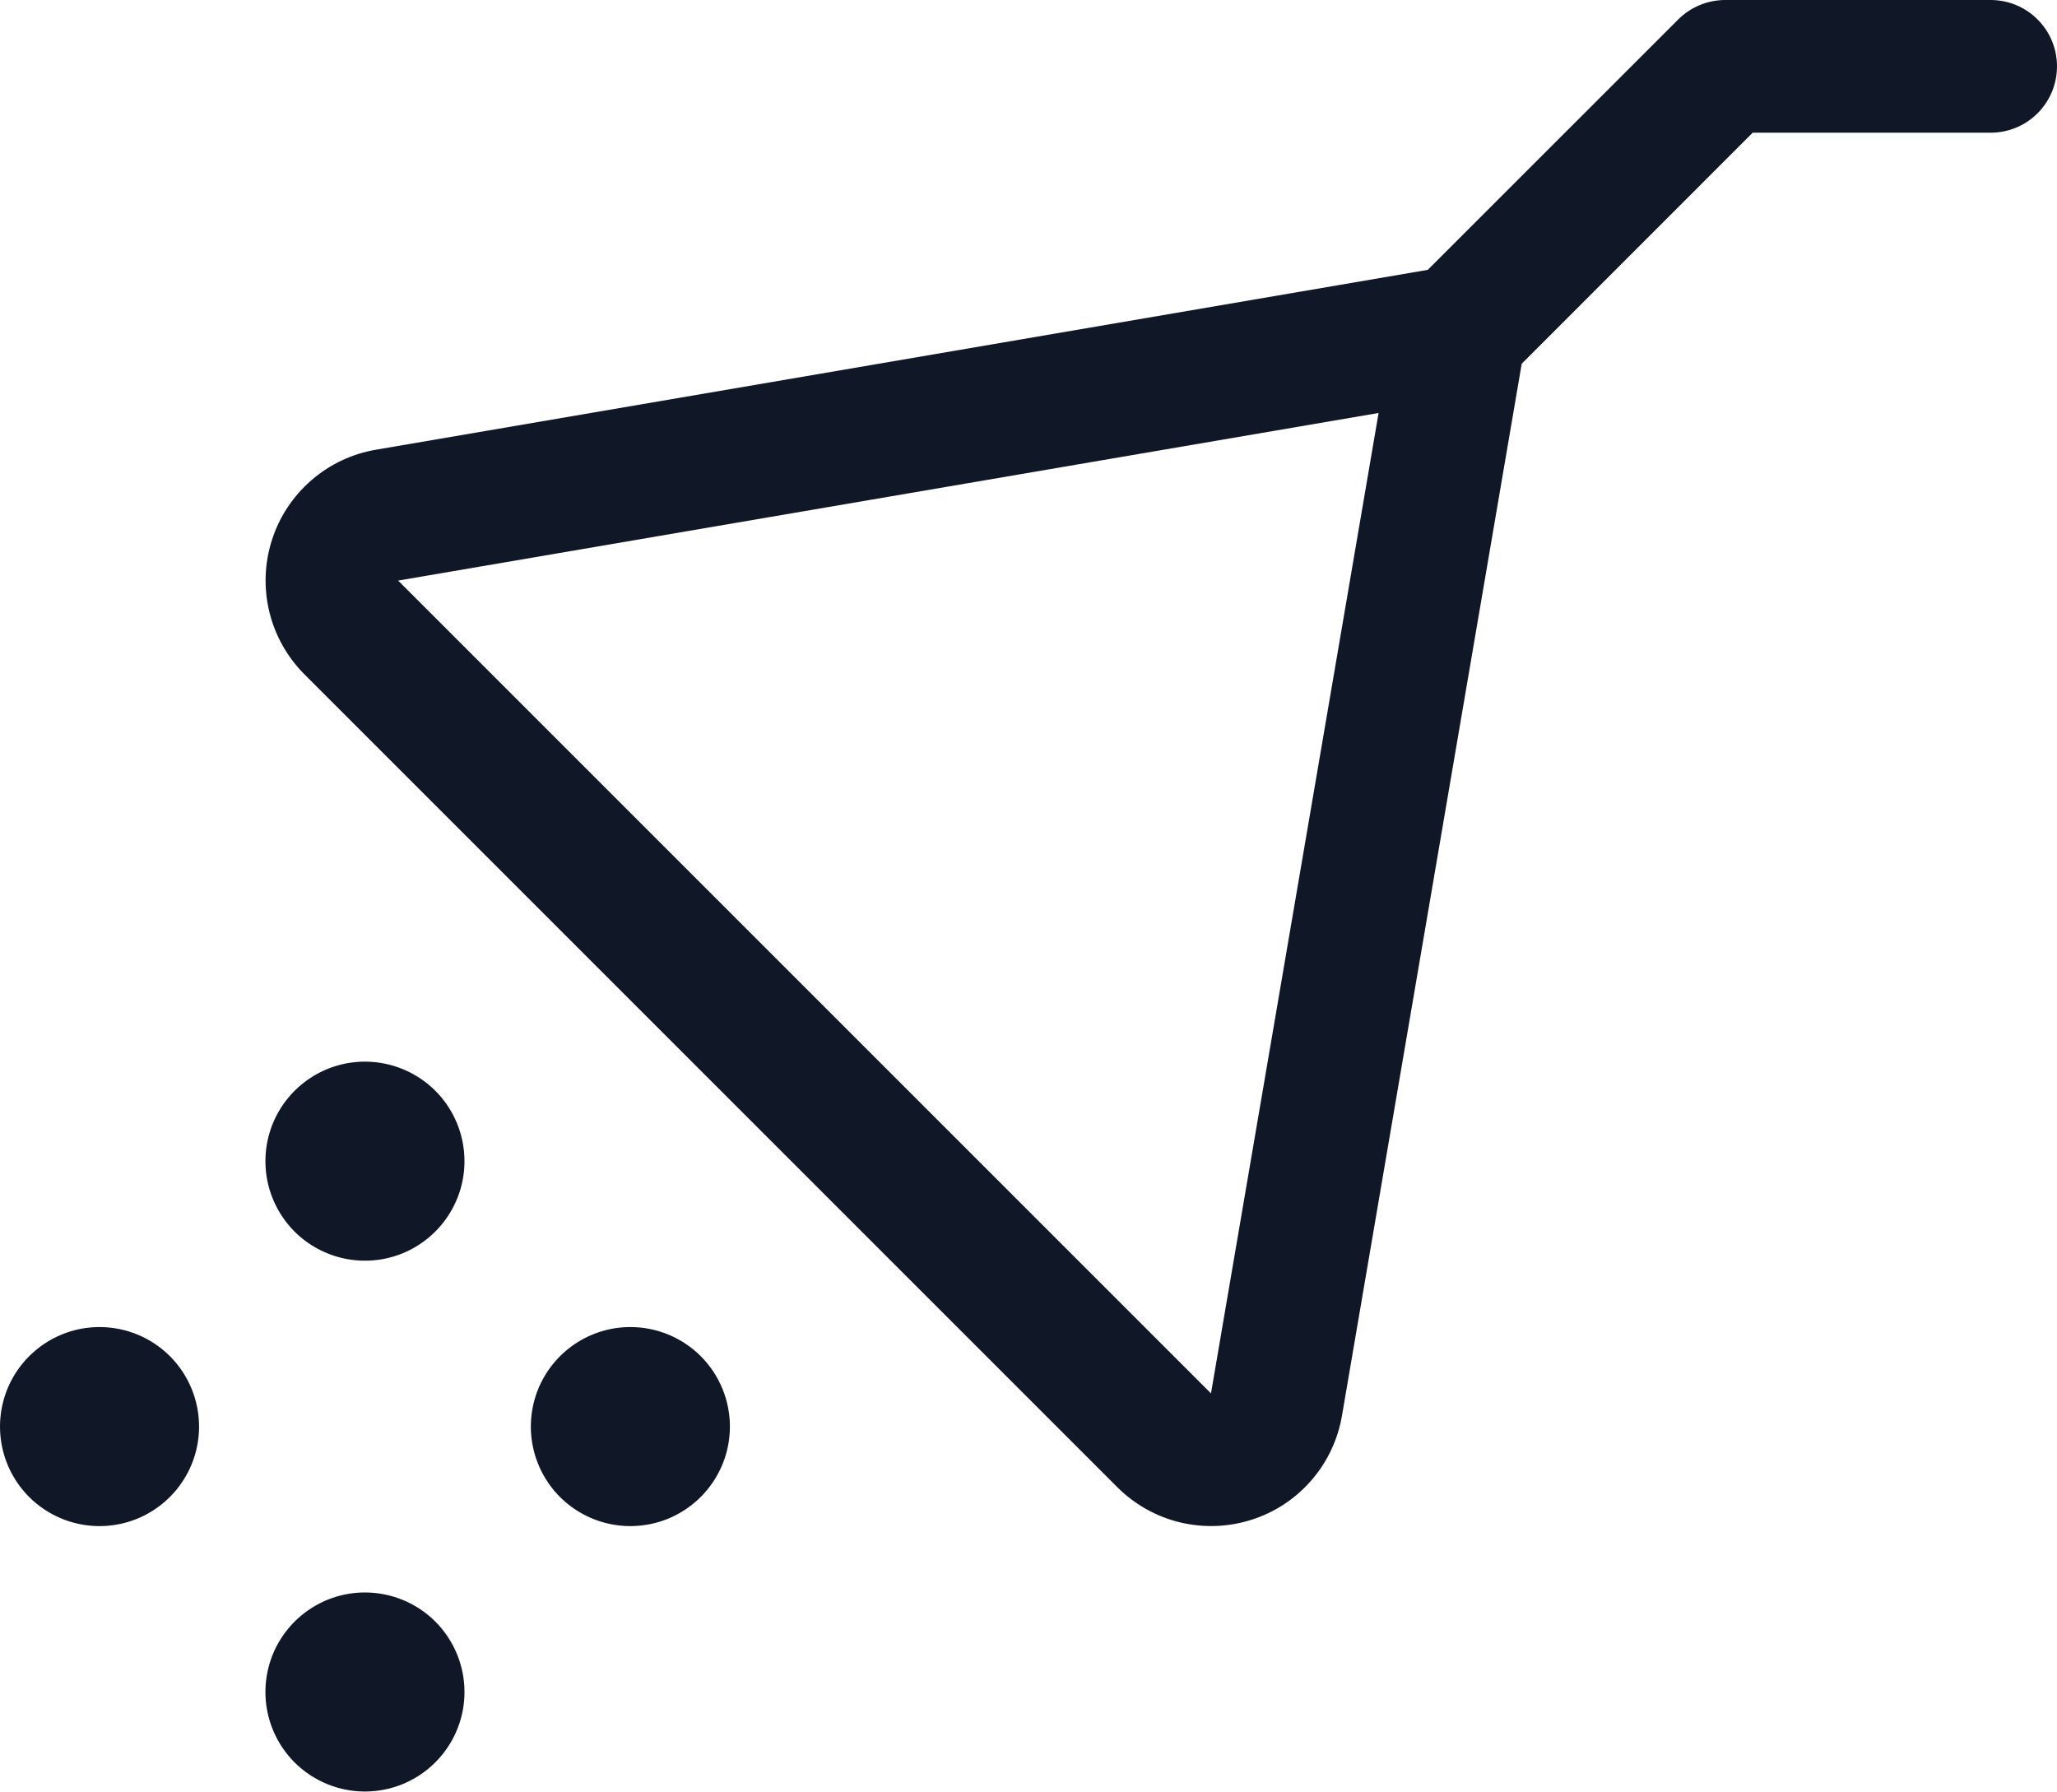
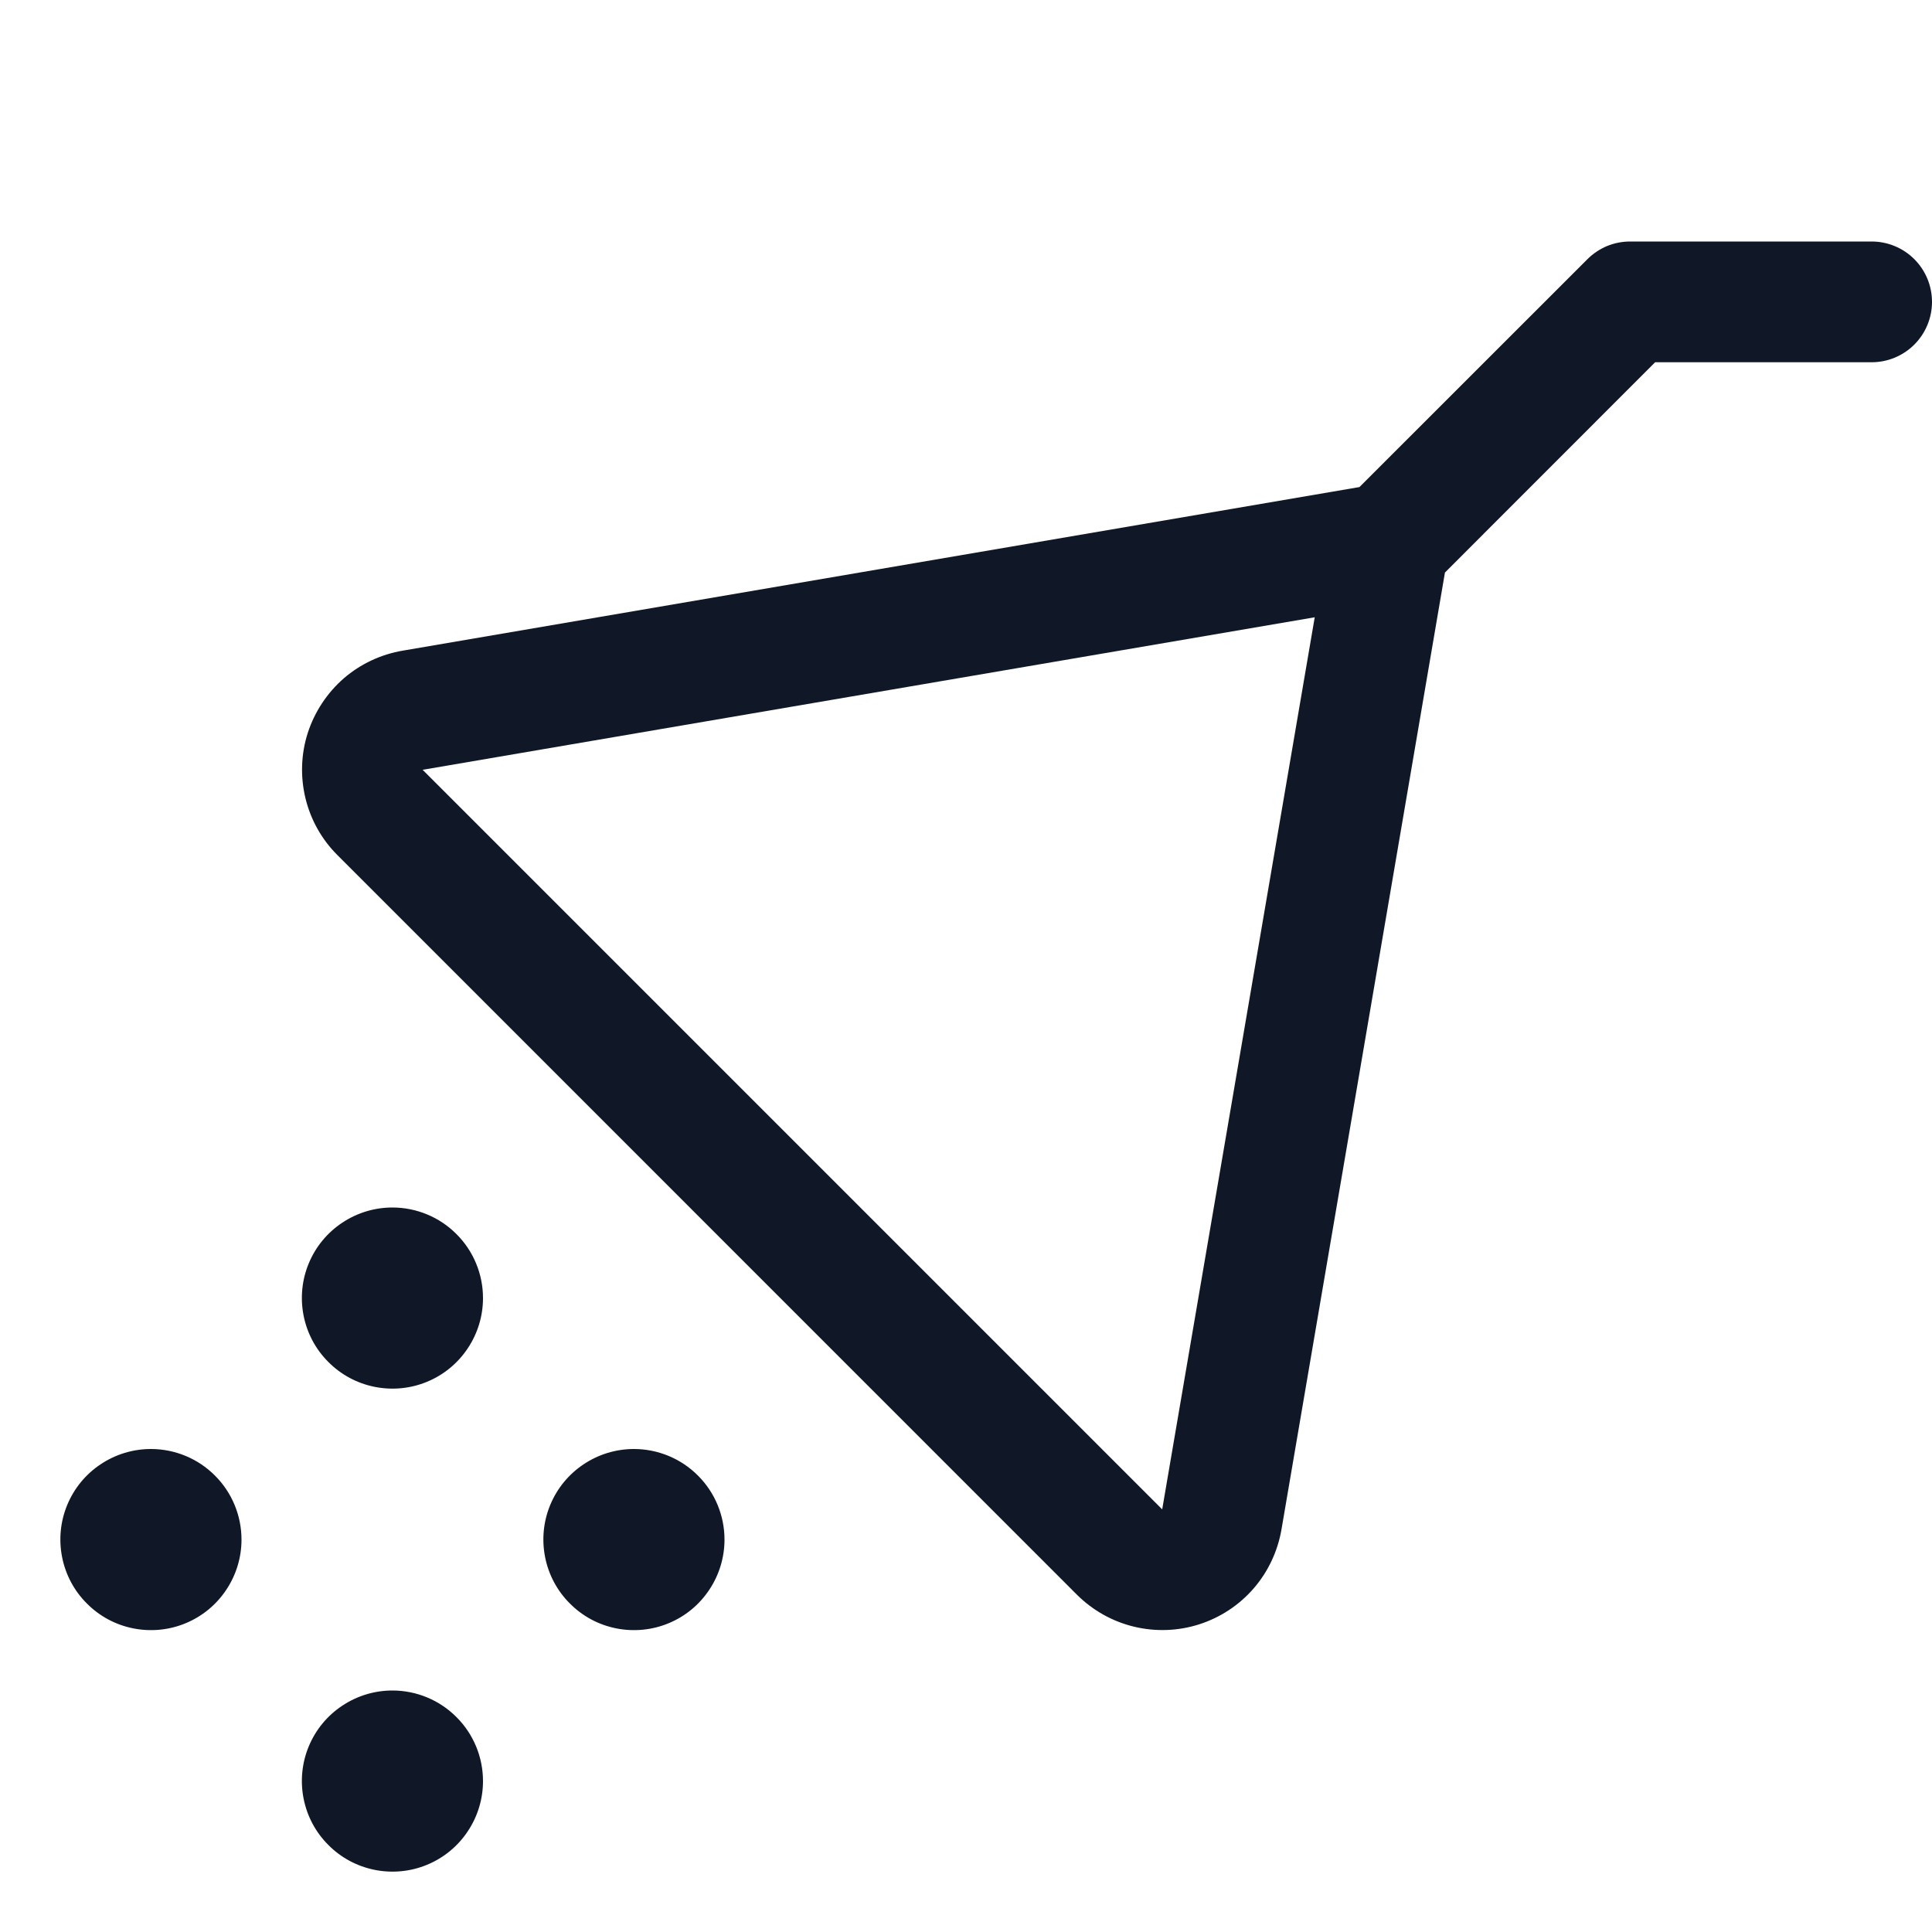
- <svg xmlns="http://www.w3.org/2000/svg" width="31" height="27" viewBox="0 0 31 27" fill="none">
-   <path d="M7 25.5C7 25.797 6.912 26.087 6.747 26.333C6.582 26.58 6.348 26.772 6.074 26.886C5.8 26.999 5.498 27.029 5.207 26.971C4.916 26.913 4.649 26.77 4.439 26.561C4.23 26.351 4.087 26.084 4.029 25.793C3.971 25.502 4.001 25.2 4.114 24.926C4.228 24.652 4.42 24.418 4.667 24.253C4.913 24.088 5.203 24 5.5 24C5.898 24 6.279 24.158 6.561 24.439C6.842 24.721 7 25.102 7 25.5ZM9.5 20C9.203 20 8.913 20.088 8.667 20.253C8.42 20.418 8.228 20.652 8.114 20.926C8.001 21.2 7.971 21.502 8.029 21.793C8.087 22.084 8.23 22.351 8.439 22.561C8.649 22.77 8.916 22.913 9.207 22.971C9.498 23.029 9.8 22.999 10.074 22.886C10.348 22.772 10.582 22.58 10.747 22.333C10.912 22.087 11 21.797 11 21.5C11 21.102 10.842 20.721 10.561 20.439C10.279 20.158 9.898 20 9.5 20ZM1.5 20C1.203 20 0.913 20.088 0.667 20.253C0.42 20.418 0.228 20.652 0.114 20.926C0.001 21.2 -0.029 21.502 0.029 21.793C0.087 22.084 0.23 22.351 0.439 22.561C0.649 22.77 0.916 22.913 1.207 22.971C1.498 23.029 1.8 22.999 2.074 22.886C2.348 22.772 2.582 22.58 2.747 22.333C2.912 22.087 3 21.797 3 21.5C3 21.102 2.842 20.721 2.561 20.439C2.279 20.158 1.898 20 1.5 20ZM5.5 16C5.203 16 4.913 16.088 4.667 16.253C4.42 16.418 4.228 16.652 4.114 16.926C4.001 17.2 3.971 17.502 4.029 17.793C4.087 18.084 4.23 18.351 4.439 18.561C4.649 18.77 4.916 18.913 5.207 18.971C5.498 19.029 5.8 18.999 6.074 18.886C6.348 18.772 6.582 18.58 6.747 18.333C6.912 18.087 7 17.797 7 17.5C7 17.102 6.842 16.721 6.561 16.439C6.279 16.158 5.898 16 5.5 16ZM31 1C31 1.265 30.895 1.52 30.707 1.707C30.52 1.895 30.265 2 30 2H26.414L22.933 5.482L20.225 21.331C20.164 21.693 20.005 22.032 19.764 22.309C19.524 22.587 19.212 22.793 18.862 22.904C18.512 23.016 18.138 23.029 17.781 22.943C17.424 22.856 17.098 22.673 16.839 22.414L4.589 10.164C4.329 9.904 4.145 9.577 4.059 9.22C3.972 8.863 3.986 8.489 4.098 8.139C4.21 7.788 4.417 7.476 4.695 7.236C4.973 6.995 5.312 6.836 5.675 6.776L21.517 4.067L25.293 0.292C25.385 0.2 25.496 0.126 25.617 0.076C25.738 0.026 25.869 -0 26 3.09201e-07H30C30.265 3.09201e-07 30.52 0.105 30.707 0.293C30.895 0.48 31 0.735 31 1ZM20.776 6.224L6 8.75L18.25 21L20.776 6.224Z" fill="#101828" />
+ <svg xmlns="http://www.w3.org/2000/svg" width="20" height="20" viewBox="0 0 20 20" fill="none">
+   <path d="M5 18.438C5 18.623 4.945 18.804 4.842 18.958C4.739 19.113 4.593 19.233 4.421 19.304C4.25 19.375 4.061 19.393 3.88 19.357C3.698 19.321 3.531 19.232 3.4 19.1C3.268 18.969 3.179 18.802 3.143 18.62C3.107 18.439 3.125 18.25 3.196 18.079C3.267 17.907 3.387 17.761 3.542 17.658C3.696 17.555 3.877 17.5 4.062 17.5C4.311 17.5 4.55 17.599 4.725 17.775C4.901 17.95 5 18.189 5 18.438ZM6.562 15C6.377 15 6.196 15.055 6.042 15.158C5.887 15.261 5.767 15.407 5.696 15.579C5.625 15.75 5.607 15.938 5.643 16.12C5.679 16.302 5.768 16.469 5.9 16.6C6.031 16.732 6.198 16.821 6.38 16.857C6.561 16.893 6.75 16.875 6.921 16.804C7.093 16.733 7.239 16.613 7.342 16.458C7.445 16.304 7.5 16.123 7.5 15.938C7.5 15.689 7.401 15.45 7.225 15.275C7.05 15.099 6.811 15 6.562 15ZM1.562 15C1.377 15 1.196 15.055 1.042 15.158C0.887 15.261 0.767 15.407 0.696 15.579C0.625 15.75 0.607 15.938 0.643 16.12C0.679 16.302 0.768 16.469 0.9 16.6C1.031 16.732 1.198 16.821 1.38 16.857C1.561 16.893 1.75 16.875 1.921 16.804C2.093 16.733 2.239 16.613 2.342 16.458C2.445 16.304 2.5 16.123 2.5 15.938C2.5 15.689 2.401 15.45 2.225 15.275C2.05 15.099 1.811 15 1.562 15ZM4.062 12.5C3.877 12.5 3.696 12.555 3.542 12.658C3.387 12.761 3.267 12.907 3.196 13.079C3.125 13.25 3.107 13.438 3.143 13.62C3.179 13.802 3.268 13.969 3.4 14.1C3.531 14.232 3.698 14.321 3.88 14.357C4.061 14.393 4.25 14.375 4.421 14.304C4.593 14.233 4.739 14.113 4.842 13.958C4.945 13.804 5 13.623 5 13.438C5 13.189 4.901 12.95 4.725 12.775C4.55 12.599 4.311 12.5 4.062 12.5ZM20 3.125C20 3.291 19.934 3.45 19.817 3.567C19.7 3.684 19.541 3.75 19.375 3.75H17.134L14.958 5.927L13.266 15.832C13.227 16.058 13.128 16.27 12.978 16.443C12.827 16.617 12.632 16.745 12.414 16.815C12.195 16.885 11.961 16.893 11.738 16.839C11.515 16.785 11.312 16.671 11.149 16.509L3.493 8.852C3.33 8.69 3.216 8.486 3.162 8.263C3.108 8.039 3.116 7.805 3.186 7.587C3.257 7.368 3.386 7.173 3.559 7.022C3.733 6.872 3.945 6.773 4.172 6.735L14.073 5.042L16.433 2.683C16.491 2.625 16.56 2.579 16.636 2.547C16.712 2.516 16.793 2.5 16.875 2.5H19.375C19.541 2.5 19.7 2.566 19.817 2.683C19.934 2.8 20 2.959 20 3.125ZM13.61 6.39L4.375 7.969L12.031 15.625L13.61 6.39Z" fill="#101828" />
</svg>
